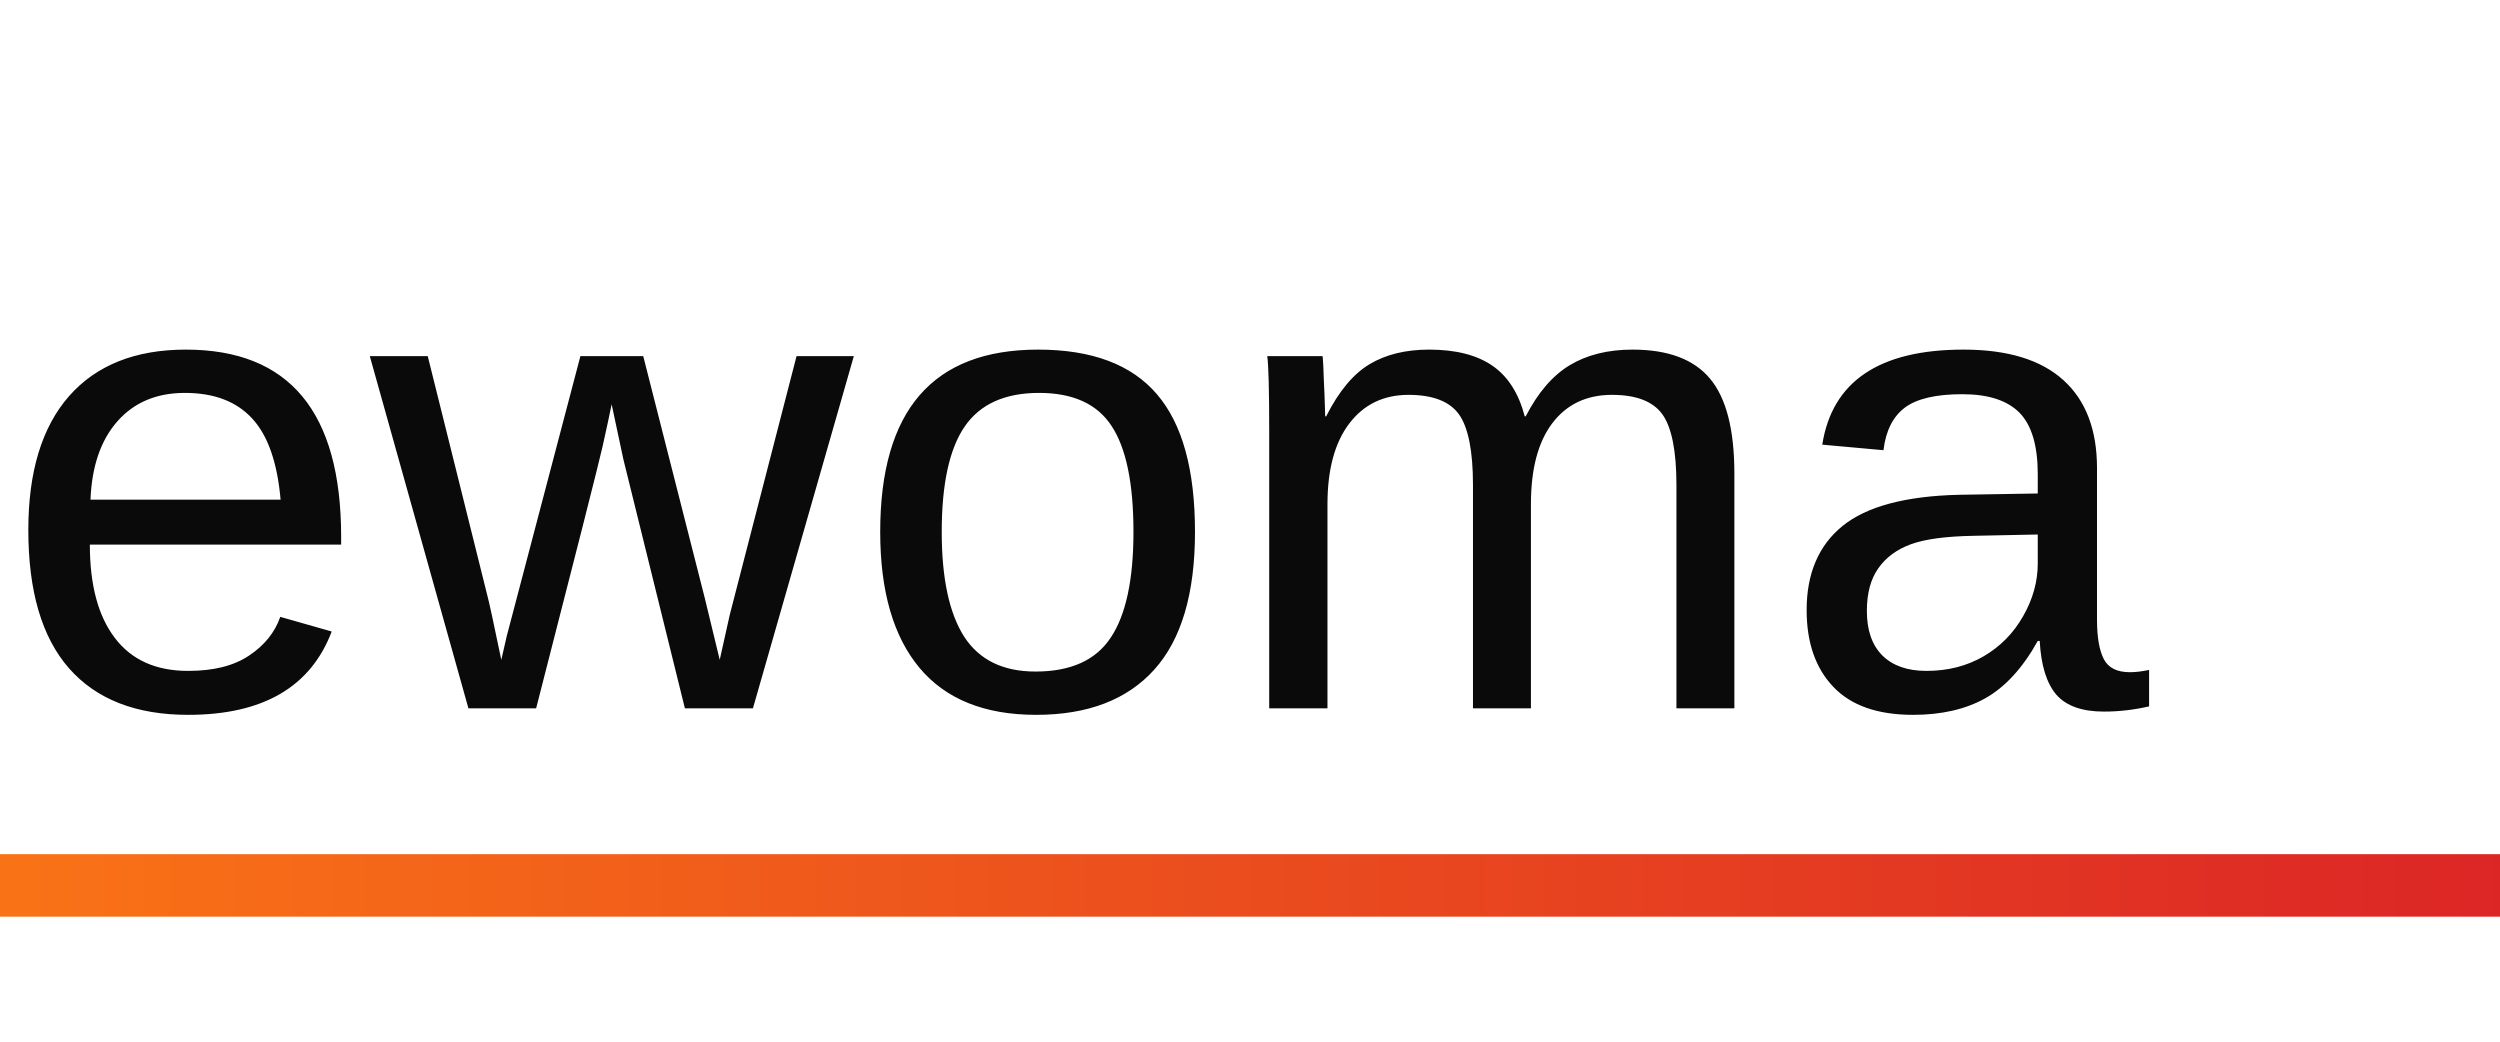
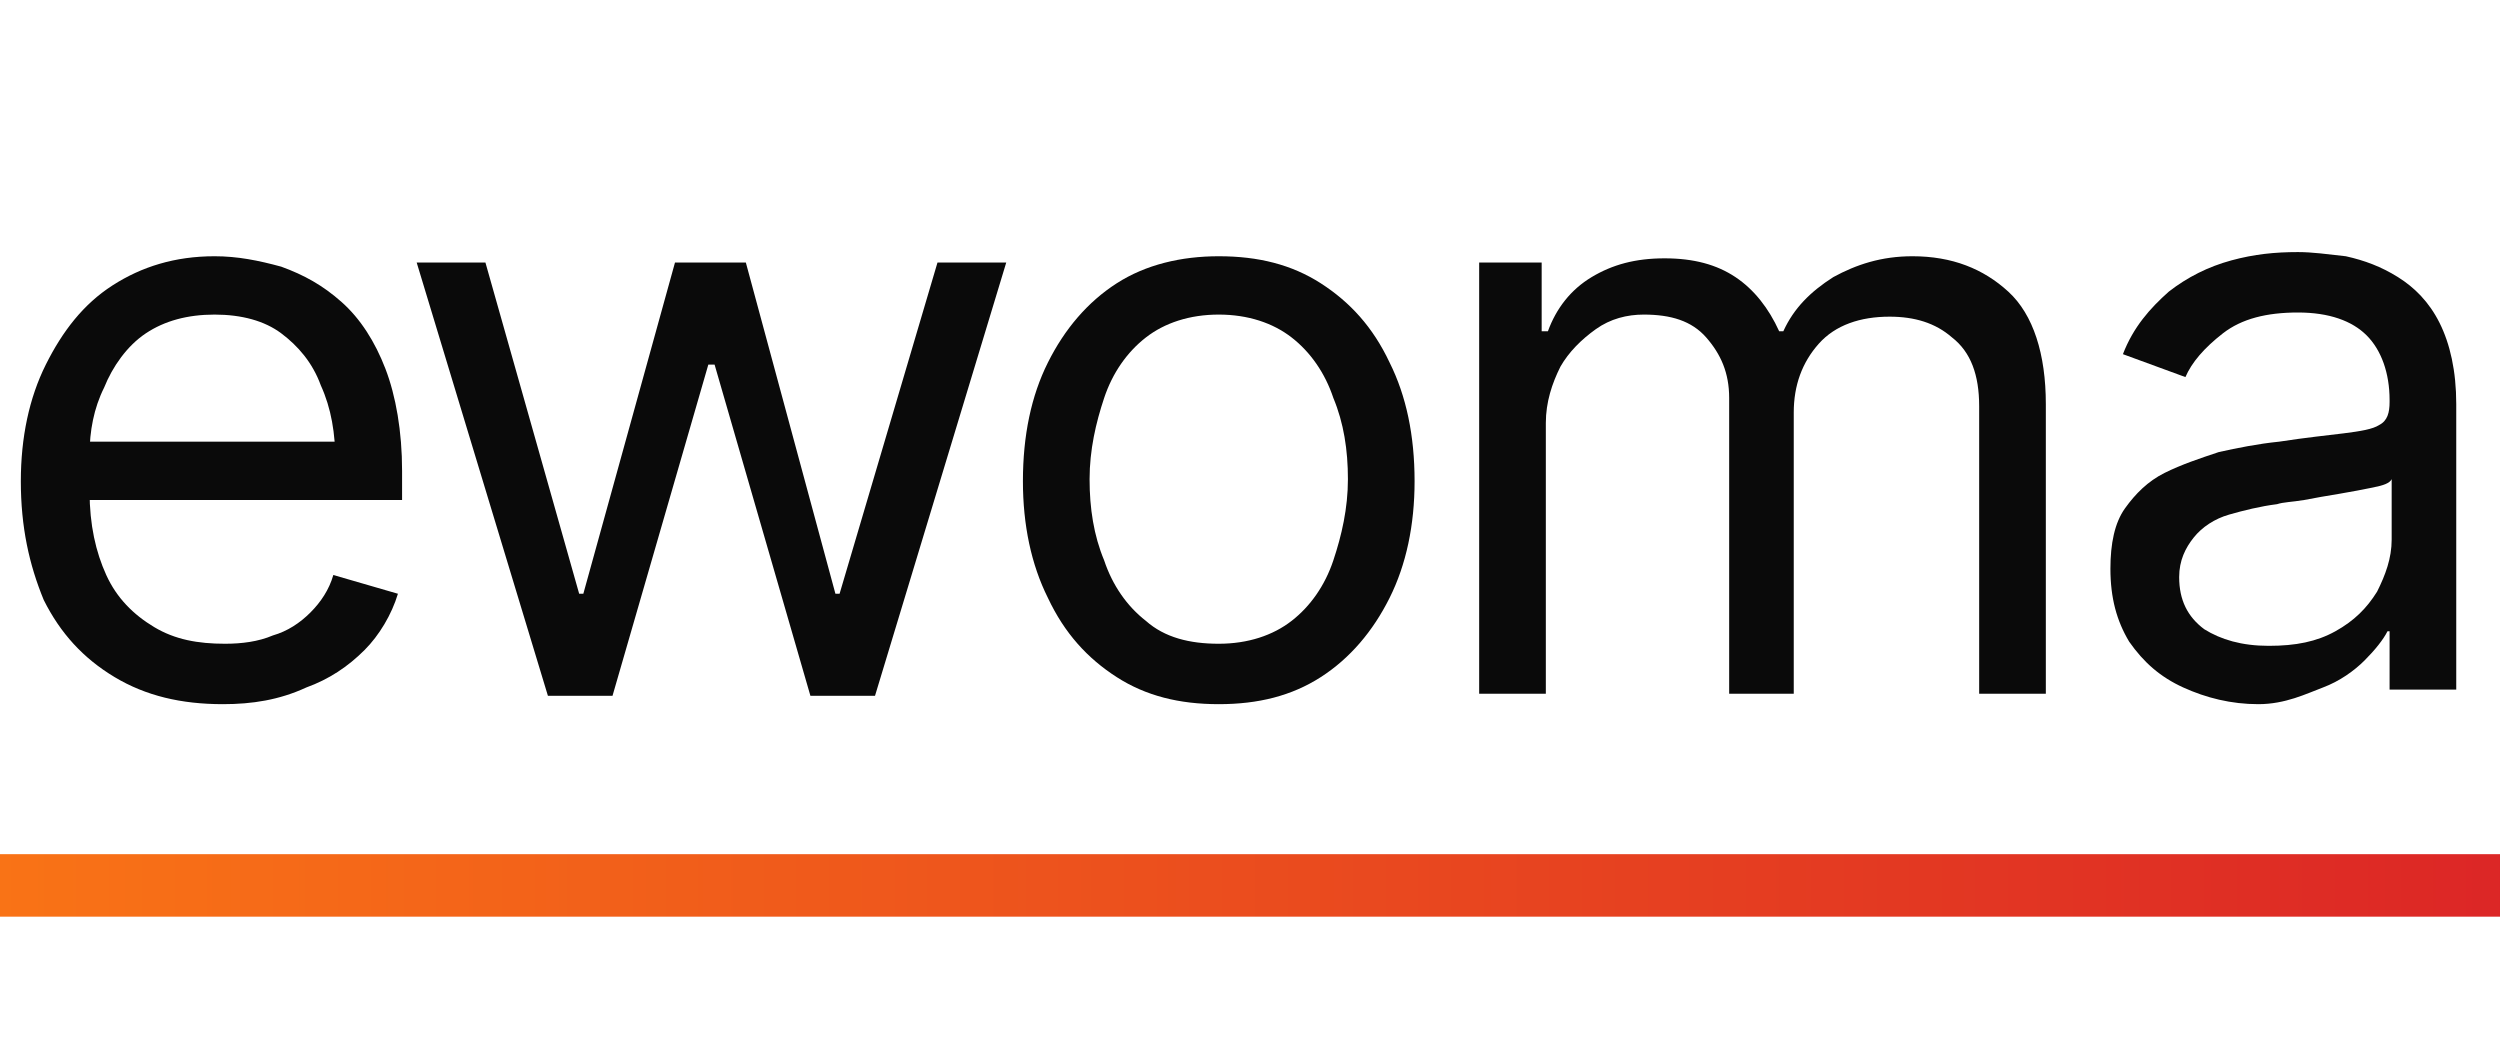
- <svg xmlns="http://www.w3.org/2000/svg" viewBox="0 0 120 50">
-   <defs>
-     <linearGradient id="logoGrad" x1="0" y1="0" x2="1" y2="0">
-       <stop offset="0" stop-color="#F97316" />
-       <stop offset="1" stop-color="#DC2626" />
-     </linearGradient>
-   </defs>
-   <text x="0" y="34" font-family="Helvetica Neue, Arial, sans-serif" font-weight="500" font-size="32" fill="#0A0A0A">ewoma</text>
-   <rect x="0" y="41" width="120" height="3" fill="url(#logoGrad)" />
+ <svg xmlns="http://www.w3.org/2000/svg" version="1.1" id="Layer_1" x="0px" y="0px" viewBox="0 0 120 50" style="enable-background:new 0 0 120 50;" xml:space="preserve">
+   <style type="text/css">
+ 	.st0{display:none;fill:#0A0A0A;enable-background:new    ;}
+ 	.st1{font-family:'HelveticaNeue-Medium';}
+ 	.st2{font-size:32px;}
+ 	.st3{enable-background:new    ;}
+ 	.st4{fill:#0A0A0A;}
+ 	.st5{fill:url(#SVGID_1_);}
+ </style>
+   <text transform="matrix(1 0 0 1 0 34)" class="st0 st1 st2">ewoma</text>
+   <g class="st3">
+     <path class="st4" d="M10.7,33.8c-2,0-3.7-0.4-5.2-1.3c-1.5-0.9-2.6-2.1-3.4-3.7C1.4,27.1,1,25.3,1,23.1c0-2.1,0.4-4,1.2-5.6   C3,15.9,4,14.6,5.4,13.7c1.4-0.9,3-1.4,4.9-1.4c1.1,0,2.1,0.2,3.2,0.5c1.1,0.4,2,0.9,2.9,1.7c0.9,0.8,1.6,1.9,2.1,3.2   c0.5,1.3,0.8,3,0.8,4.9v1.4h-16v-2.8h14.3l-1.5,1c0-1.4-0.2-2.6-0.7-3.7c-0.4-1.1-1.1-1.9-1.9-2.5s-1.9-0.9-3.2-0.9   c-1.3,0-2.4,0.3-3.3,0.9S5.4,17.6,5,18.6c-0.5,1-0.7,2.1-0.7,3.2v1.8c0,1.6,0.3,2.9,0.8,4c0.5,1.1,1.3,1.9,2.3,2.5   c1,0.6,2.1,0.8,3.4,0.8c0.8,0,1.6-0.1,2.3-0.4c0.7-0.2,1.3-0.6,1.8-1.1c0.5-0.5,0.9-1.1,1.1-1.8l3.1,0.9c-0.3,1-0.9,2-1.6,2.7   c-0.8,0.8-1.7,1.4-2.8,1.8C13.4,33.6,12.1,33.8,10.7,33.8z" />
+     <path class="st4" d="M26.3,33.4L20,12.6h3.3l4.5,15.9h0.2l4.4-15.9h3.4l4.3,15.9h0.2L45,12.6h3.3L42,33.4h-3.1l-4.6-15.9H34   l-4.6,15.9H26.3z" />
+     <path class="st4" d="M58.5,33.8c-1.9,0-3.5-0.4-4.9-1.3c-1.4-0.9-2.5-2.1-3.3-3.8c-0.8-1.6-1.2-3.5-1.2-5.6c0-2.2,0.4-4.1,1.2-5.7   c0.8-1.6,1.9-2.9,3.3-3.8c1.4-0.9,3.1-1.3,4.9-1.3c1.9,0,3.5,0.4,4.9,1.3c1.4,0.9,2.5,2.1,3.3,3.8c0.8,1.6,1.2,3.5,1.2,5.7   c0,2.1-0.4,4-1.2,5.6c-0.8,1.6-1.9,2.9-3.3,3.8C62,33.4,60.4,33.8,58.5,33.8z M58.5,30.9c1.4,0,2.6-0.4,3.5-1.1   c0.9-0.7,1.6-1.7,2-2.9c0.4-1.2,0.7-2.5,0.7-3.9c0-1.4-0.2-2.7-0.7-3.9c-0.4-1.2-1.1-2.2-2-2.9c-0.9-0.7-2.1-1.1-3.5-1.1   c-1.4,0-2.6,0.4-3.5,1.1c-0.9,0.7-1.6,1.7-2,2.9c-0.4,1.2-0.7,2.5-0.7,3.9c0,1.4,0.2,2.7,0.7,3.9c0.4,1.2,1.1,2.2,2,2.9   C55.9,30.6,57.1,30.9,58.5,30.9z" />
+     <path class="st4" d="M71,33.4V12.6h3v3.3h0.3c0.4-1.1,1.1-2,2.1-2.6c1-0.6,2.1-0.9,3.5-0.9c1.4,0,2.5,0.3,3.4,0.9   c0.9,0.6,1.6,1.5,2.1,2.6h0.2c0.5-1.1,1.3-1.9,2.4-2.6c1.1-0.6,2.3-1,3.8-1c1.9,0,3.4,0.6,4.6,1.7s1.8,3,1.8,5.4v13.9h-3.2V19.5   c0-1.5-0.4-2.6-1.3-3.3c-0.8-0.7-1.8-1-3-1c-1.4,0-2.6,0.4-3.4,1.3s-1.2,2-1.2,3.3v13.5H83V19.1c0-1.2-0.4-2.1-1.1-2.9   s-1.7-1.1-3-1.1c-0.8,0-1.6,0.2-2.3,0.7s-1.3,1.1-1.7,1.8c-0.4,0.8-0.7,1.7-0.7,2.7v13H71z" />
+     <path class="st4" d="M108.4,33.8c-1.3,0-2.5-0.3-3.6-0.8c-1.1-0.5-1.9-1.2-2.6-2.2c-0.6-1-0.9-2.1-0.9-3.5c0-1.2,0.2-2.2,0.7-2.9   c0.5-0.7,1.1-1.3,1.9-1.7c0.8-0.4,1.7-0.7,2.6-1c0.9-0.2,1.9-0.4,2.9-0.5c1.3-0.2,2.3-0.3,3.1-0.4c0.8-0.1,1.4-0.2,1.7-0.4   c0.4-0.2,0.5-0.6,0.5-1.1v-0.1c0-1.3-0.4-2.4-1.1-3.1c-0.7-0.7-1.8-1.1-3.3-1.1c-1.5,0-2.7,0.3-3.6,1c-0.9,0.7-1.5,1.4-1.8,2.1   l-3-1.1c0.5-1.3,1.3-2.2,2.2-3c0.9-0.7,1.9-1.2,3-1.5c1.1-0.3,2.1-0.4,3.2-0.4c0.7,0,1.4,0.1,2.3,0.2c0.9,0.2,1.7,0.5,2.5,1   c0.8,0.5,1.5,1.2,2,2.2c0.5,1,0.8,2.3,0.8,3.9v13.7h-3.2v-2.8h-0.1c-0.2,0.4-0.6,0.9-1.1,1.4c-0.5,0.5-1.2,1-2,1.3   S109.7,33.8,108.4,33.8z M108.9,31c1.3,0,2.3-0.2,3.2-0.7c0.9-0.5,1.5-1.1,2-1.9c0.4-0.8,0.7-1.6,0.7-2.5v-2.9   c-0.1,0.2-0.4,0.3-0.9,0.4c-0.5,0.1-1,0.2-1.6,0.3c-0.6,0.1-1.2,0.2-1.7,0.3c-0.6,0.1-1,0.1-1.3,0.2c-0.8,0.1-1.6,0.3-2.3,0.5   c-0.7,0.2-1.3,0.6-1.7,1.1c-0.4,0.5-0.7,1.1-0.7,1.9c0,1.1,0.4,1.9,1.2,2.5C106.6,30.7,107.6,31,108.9,31z" />
+   </g>
+   <linearGradient id="SVGID_1_" gradientUnits="userSpaceOnUse" x1="-475.008" y1="484.167" x2="-474.008" y2="484.167" gradientTransform="matrix(120 0 0 -3 57001 1495)">
+     <stop offset="0" style="stop-color:#F97316" />
+     <stop offset="1" style="stop-color:#DC2626" />
+   </linearGradient>
+   <rect y="41" class="st5" width="120" height="3" />
</svg>
